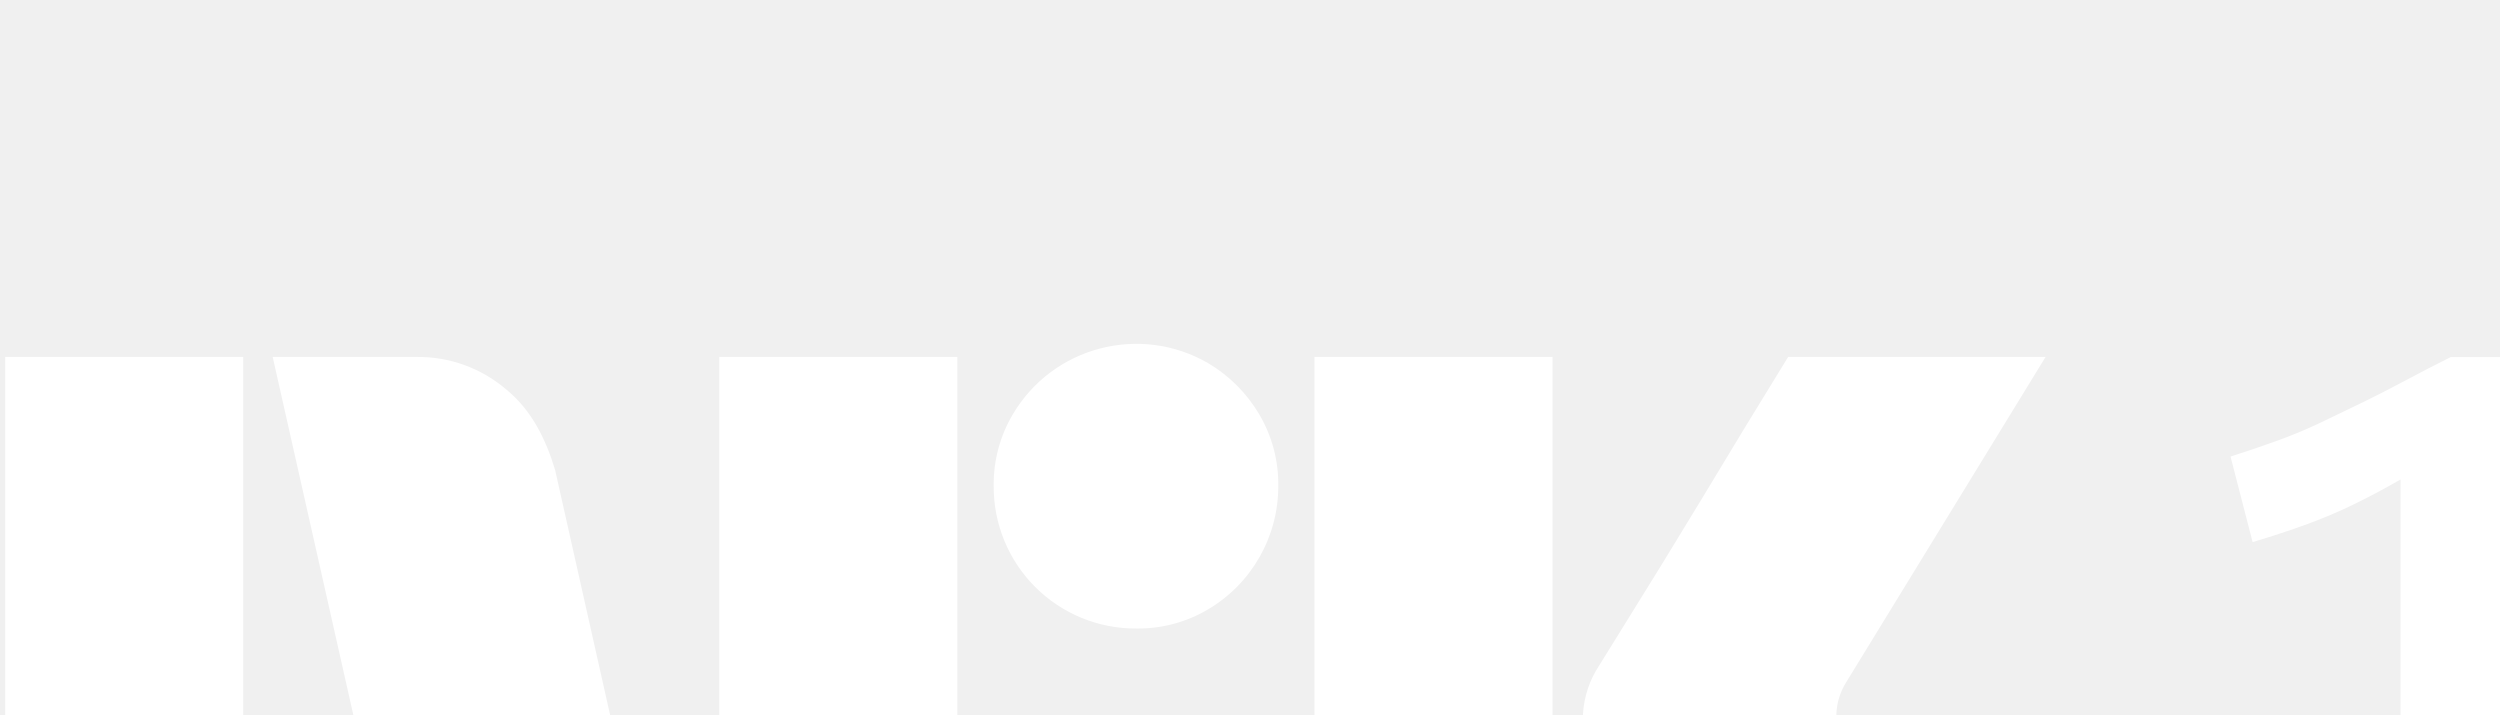
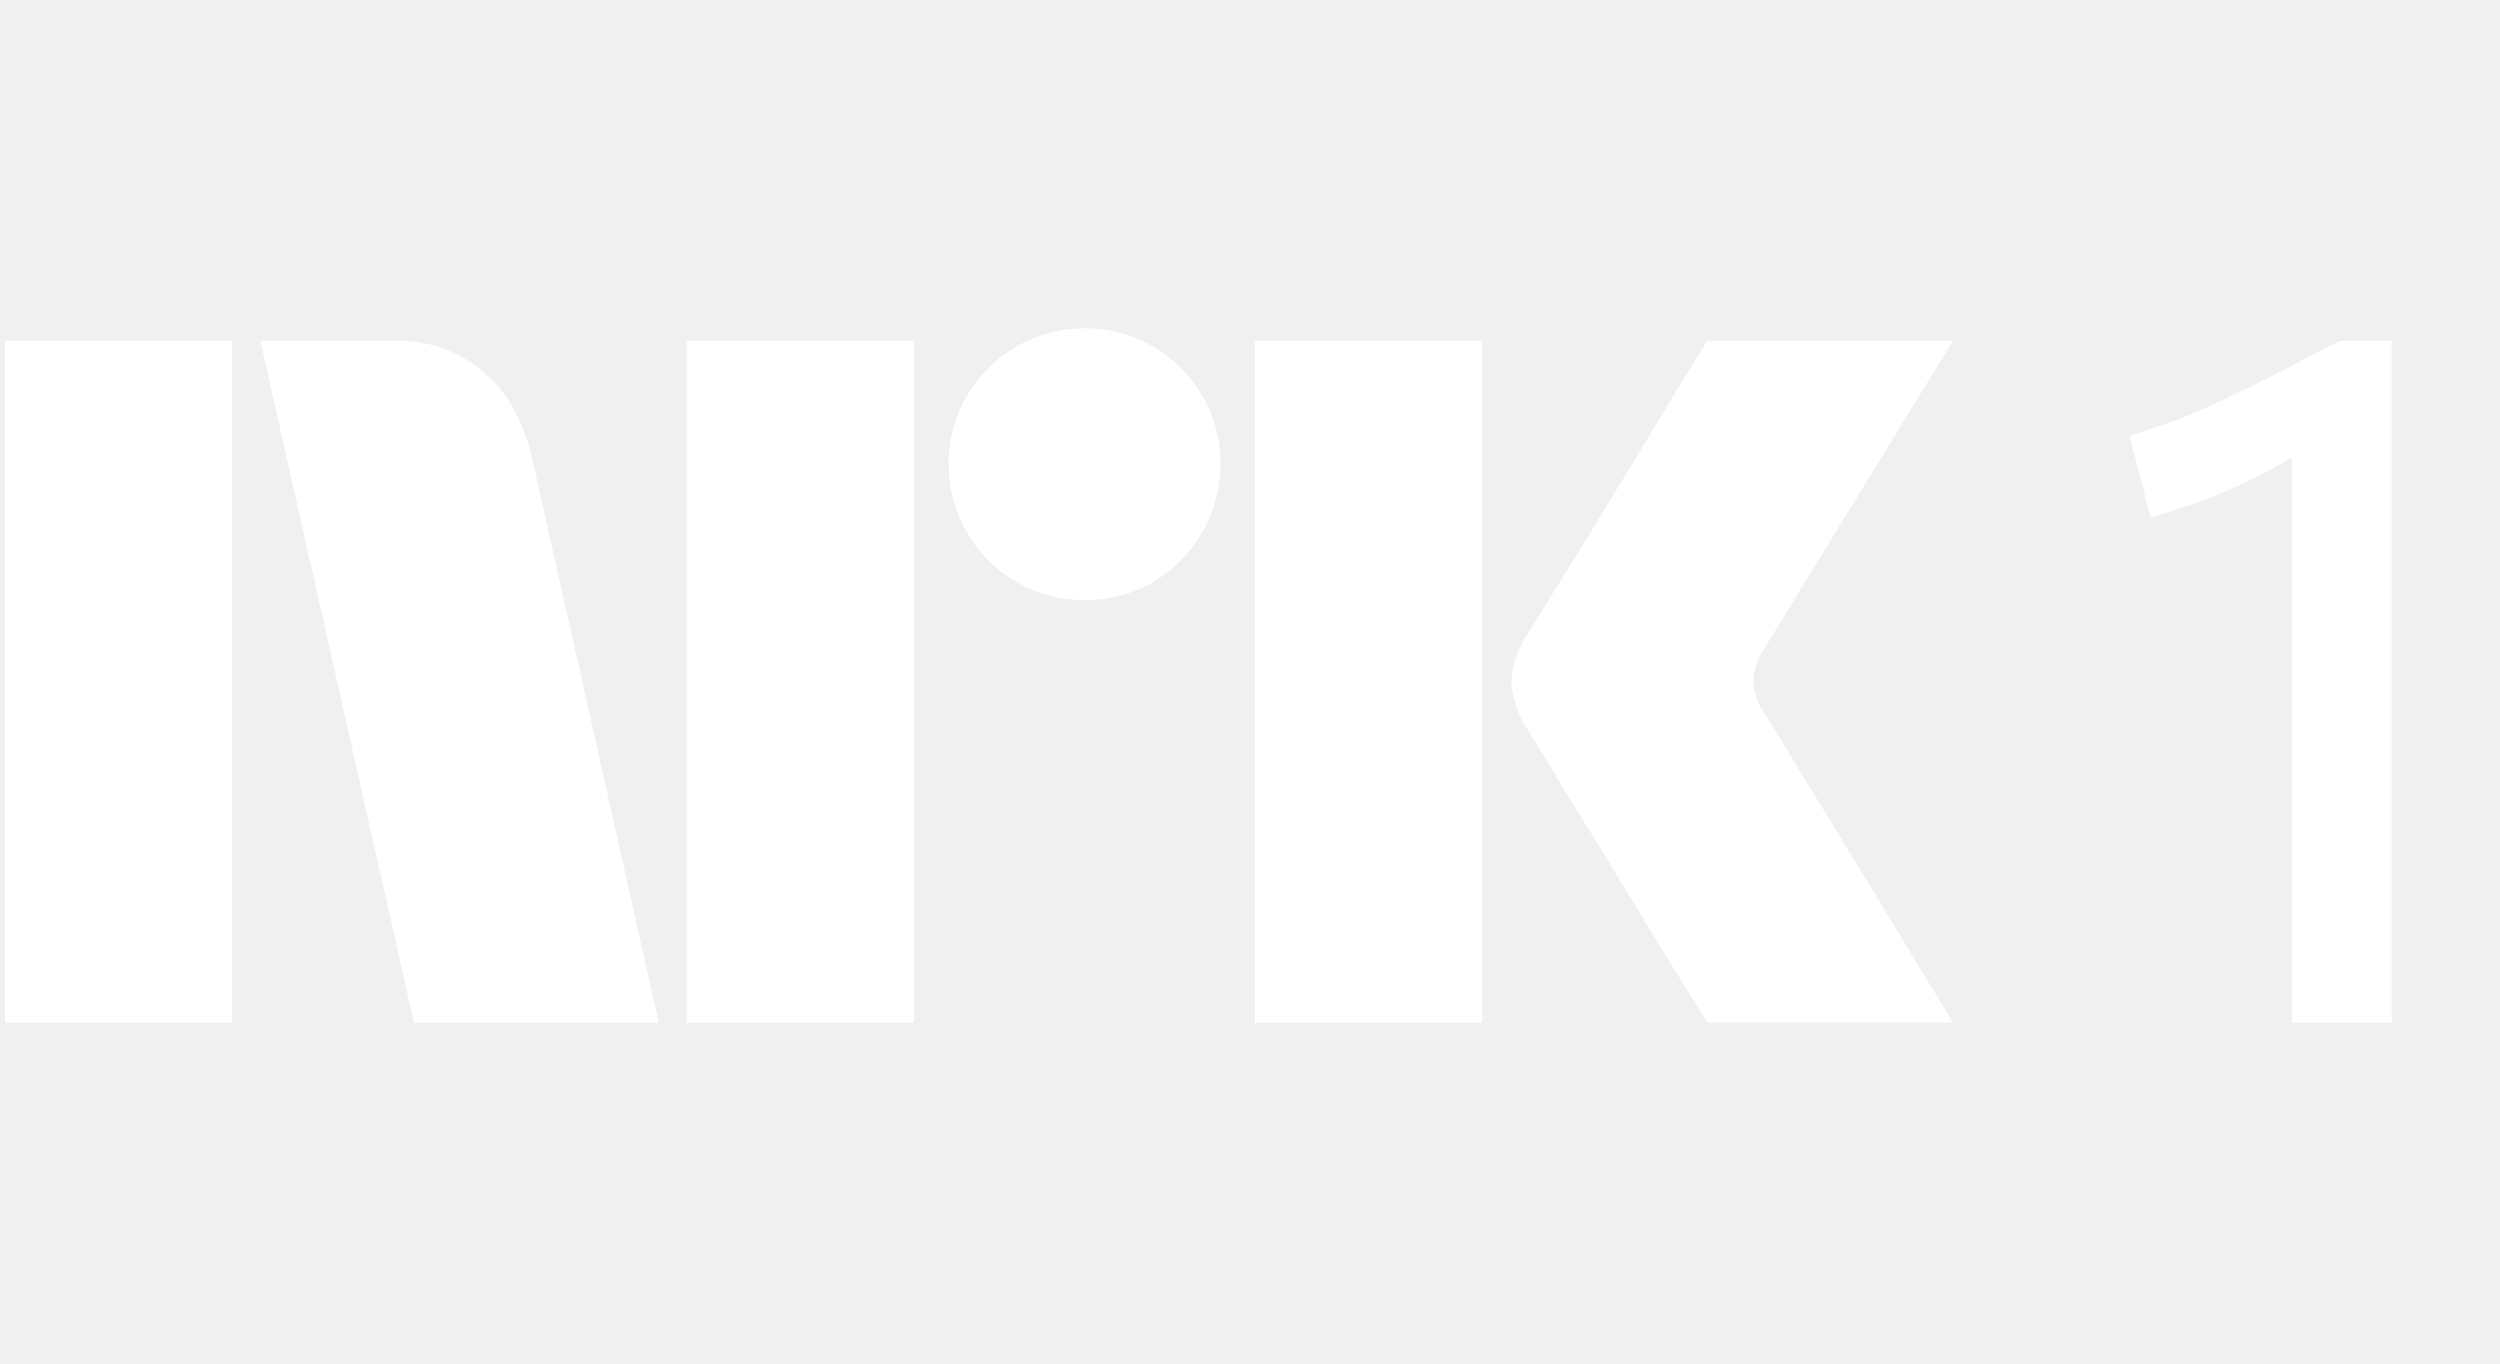
- <svg xmlns="http://www.w3.org/2000/svg" fill="none">
+ <svg xmlns="http://www.w3.org/2000/svg" viewBox="0 0 44 24" fill="none">
  <path fill="#fff" d="M.087 17.997V5.998h4v12h-4ZM9.33 7.908l2.265 10.09h-4.31l-2.703-12h2.417a2.276 2.276 0 0 1 1.512.55c.421.346.66.826.82 1.36Zm2.756 10.09v-12h4v12h-4Zm7.011-7.437a2.382 2.382 0 0 1-2.4-2.4 2.303 2.303 0 0 1 .322-1.2 2.41 2.41 0 0 1 3.278-.861c.356.21.652.506.862.862a2.3 2.3 0 0 1 .32 1.2 2.4 2.4 0 0 1-1.183 2.079 2.3 2.3 0 0 1-1.199.32Zm2.99 7.436V5.998h4v12h-4Zm8.973-5.441c.011.011.096.15.254.414s.363.602.616 1.014a339.194 339.194 0 0 1 1.597 2.62l.845 1.393h-4.326c-.27-.44-.515-.836-.735-1.191-.22-.355-.453-.738-.7-1.15-.249-.41-.494-.81-.736-1.2a54.19 54.19 0 0 1-.625-1.022c-.175-.292-.296-.49-.364-.591a1.749 1.749 0 0 1-.287-.845c.017-.29.11-.57.27-.812.068-.112.192-.312.372-.6a182.067 182.067 0 0 0 1.37-2.23l.7-1.158.735-1.2h4.326l-3.346 5.459a1.079 1.079 0 0 0-.169.54c.011.203.082.397.203.559ZM41.18 6c-.27.135-.526.267-.768.397s-.48.25-.71.363c-.231.113-.465.226-.701.338a8.232 8.232 0 0 1-.727.304c-.248.09-.513.18-.794.27l.371 1.437c.338-.101.645-.202.922-.304a8.26 8.26 0 0 0 .794-.338c.253-.124.507-.259.76-.405l.009-.005V18h1.758V6h-.913Z" />
</svg>
